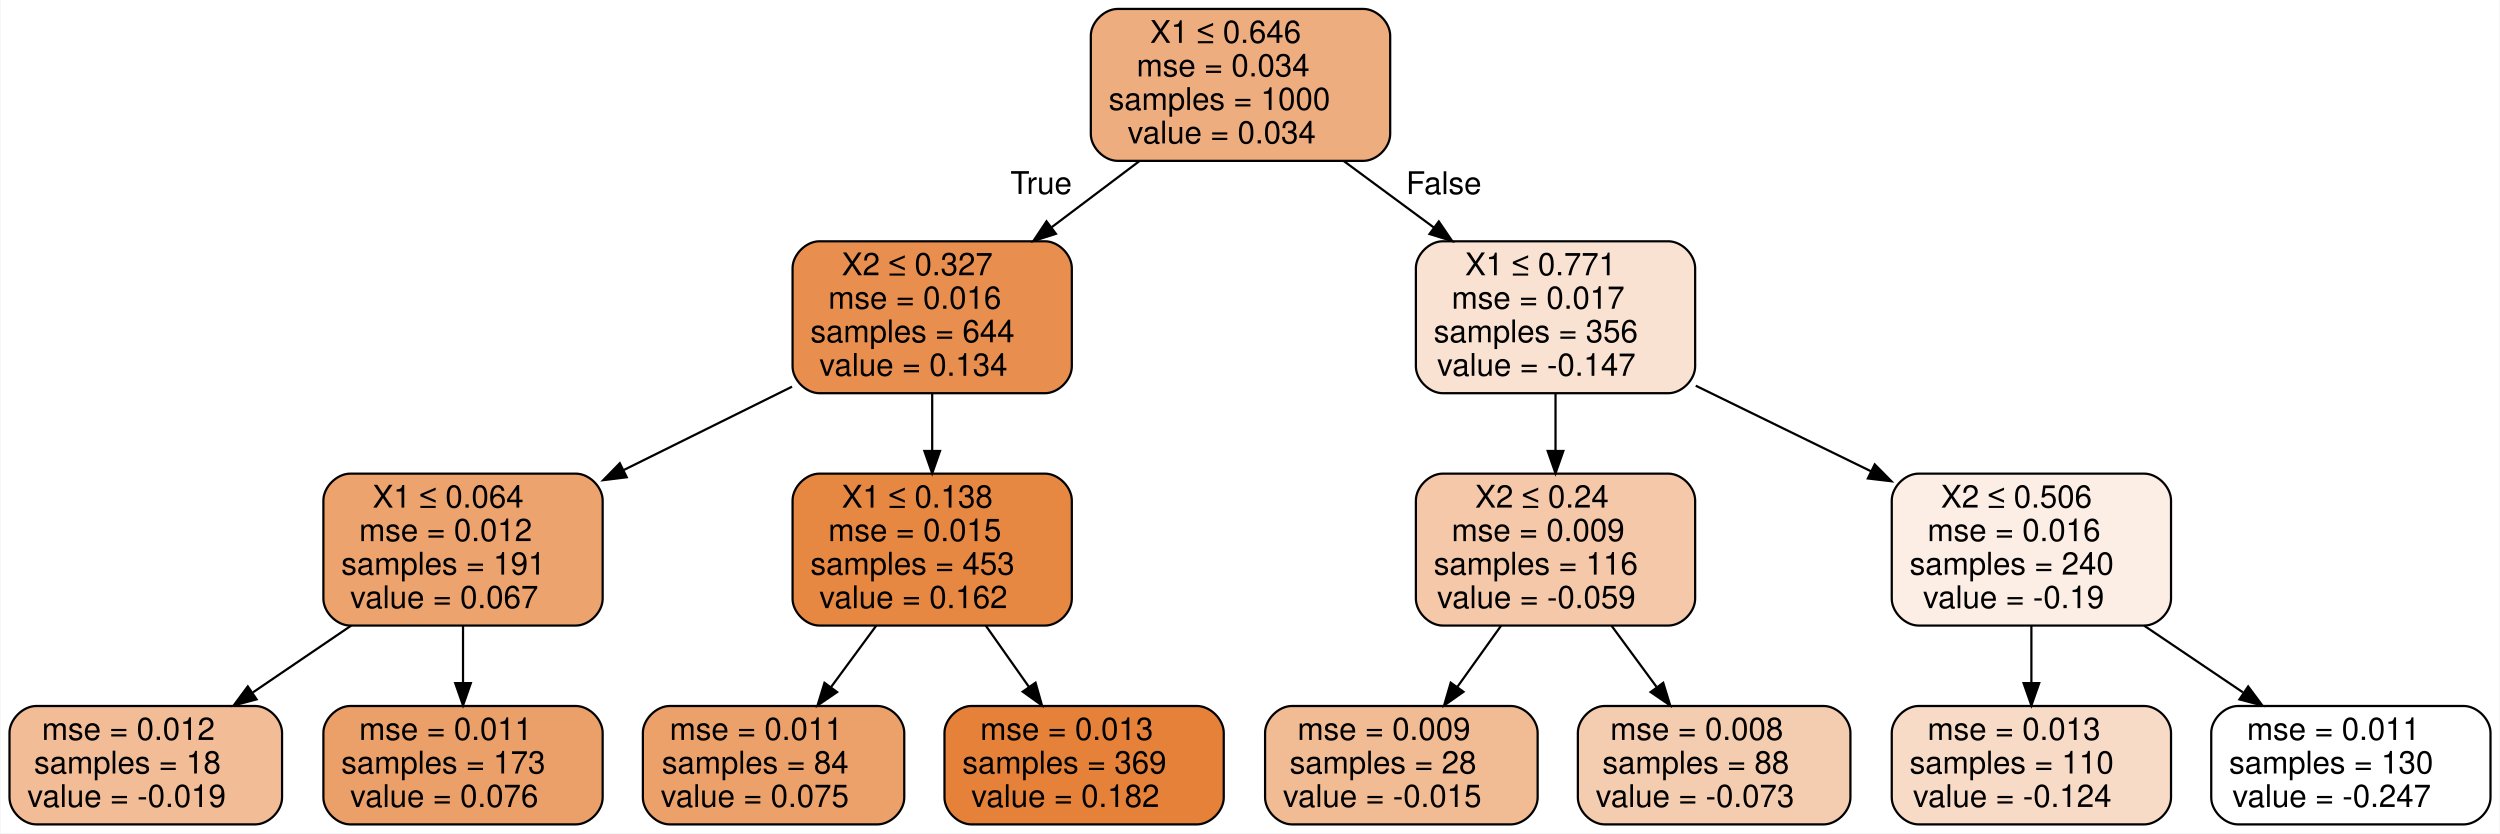
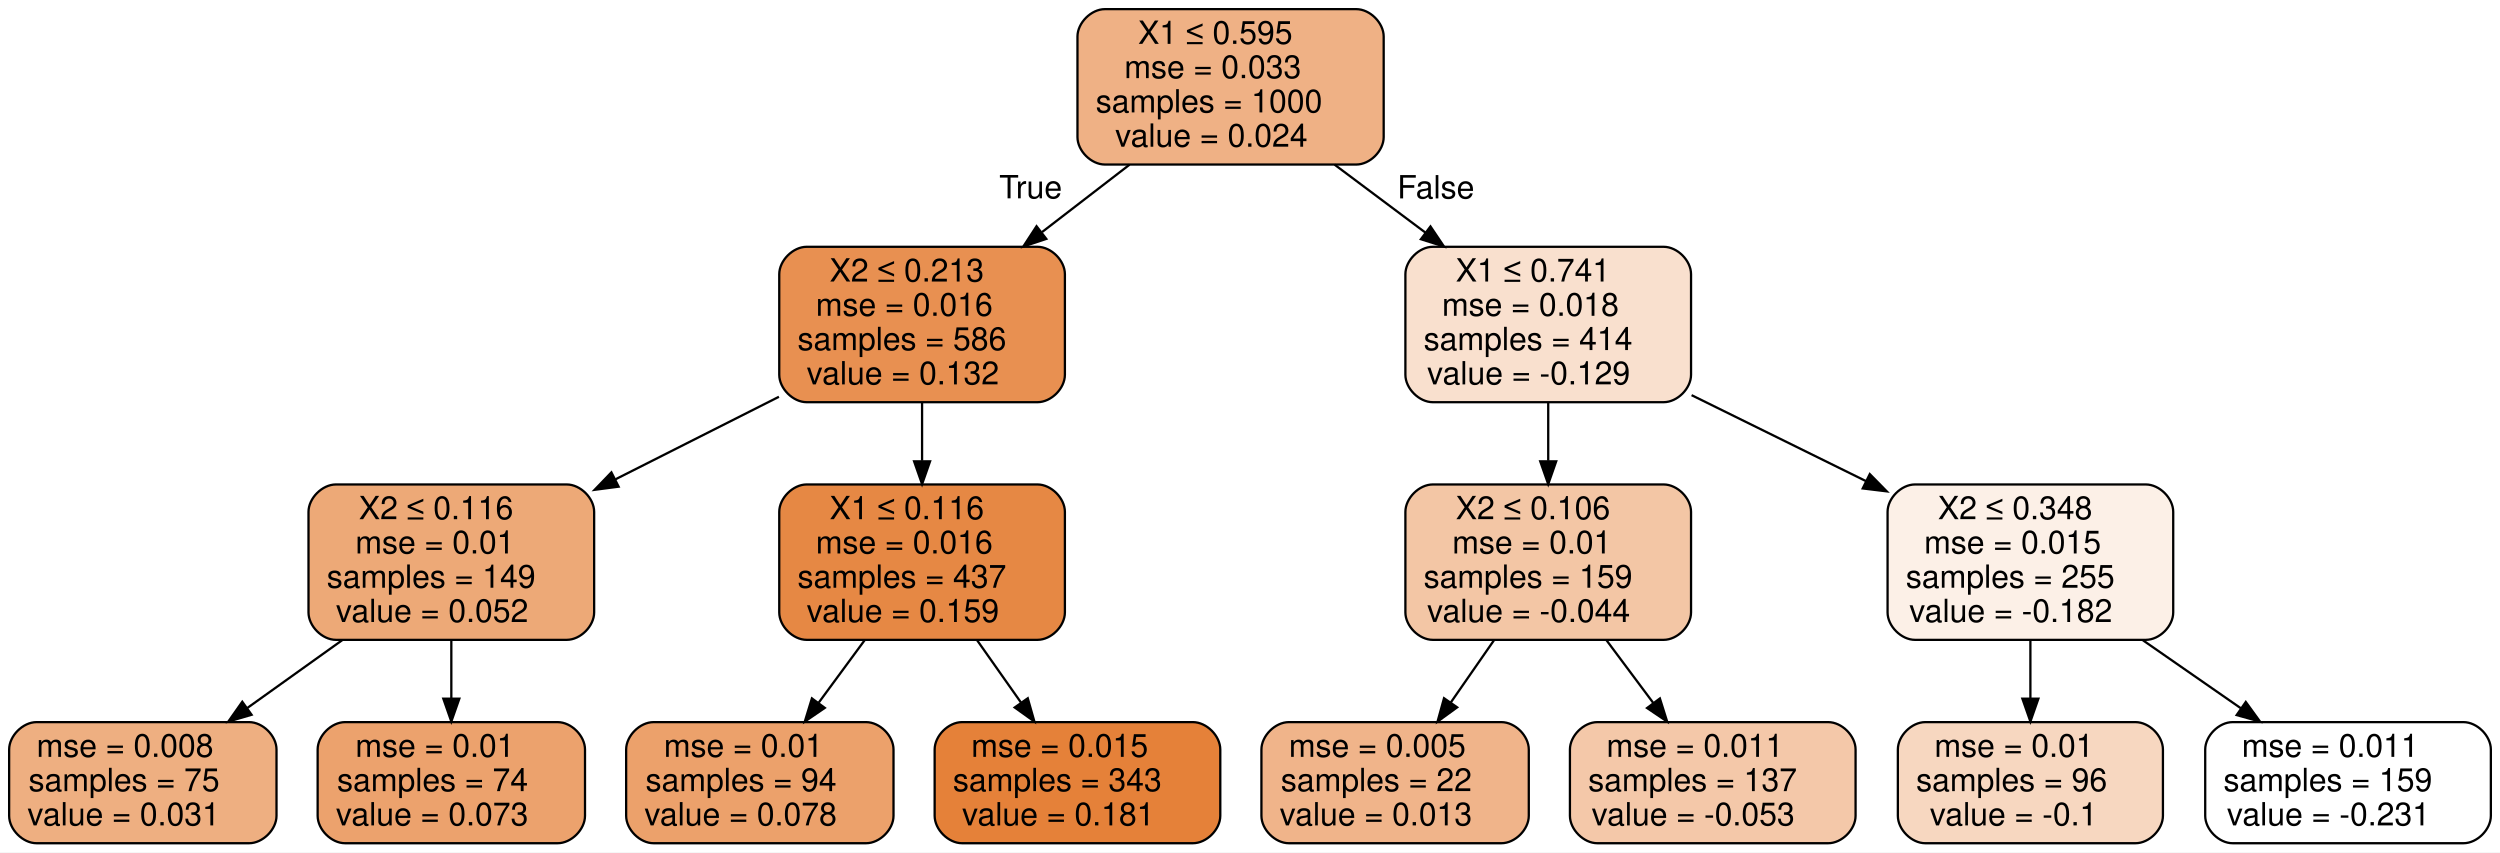
- <svg xmlns="http://www.w3.org/2000/svg" width="1119pt" height="373pt" viewBox="0.00 0.00 1118.50 373.00">
+ <svg xmlns="http://www.w3.org/2000/svg" width="1094pt" height="373pt" viewBox="0.00 0.00 1094.00 373.00">
  <g id="graph0" class="graph" transform="scale(1 1) rotate(0) translate(4 369)">
-     <polygon fill="#ffffff" stroke="transparent" points="-4,4 -4,-369 1114.5,-369 1114.5,4 -4,4" />
+     <polygon fill="#ffffff" stroke="transparent" points="-4,4 -4,-369 1090,-369 1090,4 -4,4" />
    <g id="node1" class="node">
-       <path fill="#eead7e" stroke="#000000" d="M606,-365C606,-365 496,-365 496,-365 490,-365 484,-359 484,-353 484,-353 484,-309 484,-309 484,-303 490,-297 496,-297 496,-297 606,-297 606,-297 612,-297 618,-303 618,-309 618,-309 618,-353 618,-353 618,-359 612,-365 606,-365" />
-       <text text-anchor="start" x="510.5" y="-349.8" font-family="Helvetica,sans-Serif" font-size="14.00" fill="#000000">X1 ≤ 0.646</text>
-       <text text-anchor="start" x="504.5" y="-334.8" font-family="Helvetica,sans-Serif" font-size="14.00" fill="#000000">mse = 0.034</text>
-       <text text-anchor="start" x="492" y="-319.8" font-family="Helvetica,sans-Serif" font-size="14.00" fill="#000000">samples = 1000</text>
-       <text text-anchor="start" x="500.5" y="-304.8" font-family="Helvetica,sans-Serif" font-size="14.00" fill="#000000">value = 0.034</text>
+       <path fill="#efb185" stroke="#000000" d="M589.5,-365C589.5,-365 479.5,-365 479.5,-365 473.5,-365 467.5,-359 467.5,-353 467.5,-353 467.5,-309 467.5,-309 467.5,-303 473.5,-297 479.5,-297 479.5,-297 589.5,-297 589.5,-297 595.5,-297 601.5,-303 601.5,-309 601.5,-309 601.5,-353 601.5,-353 601.5,-359 595.5,-365 589.5,-365" />
+       <text text-anchor="start" x="494" y="-349.8" font-family="Helvetica,sans-Serif" font-size="14.00" fill="#000000">X1 ≤ 0.595</text>
+       <text text-anchor="start" x="488" y="-334.8" font-family="Helvetica,sans-Serif" font-size="14.00" fill="#000000">mse = 0.033</text>
+       <text text-anchor="start" x="475.5" y="-319.8" font-family="Helvetica,sans-Serif" font-size="14.00" fill="#000000">samples = 1000</text>
+       <text text-anchor="start" x="484" y="-304.8" font-family="Helvetica,sans-Serif" font-size="14.00" fill="#000000">value = 0.024</text>
    </g>
    <g id="node2" class="node">
-       <path fill="#e88f4f" stroke="#000000" d="M463.5,-261C463.5,-261 362.5,-261 362.5,-261 356.5,-261 350.5,-255 350.5,-249 350.5,-249 350.5,-205 350.5,-205 350.5,-199 356.5,-193 362.5,-193 362.5,-193 463.5,-193 463.5,-193 469.5,-193 475.5,-199 475.5,-205 475.5,-205 475.5,-249 475.5,-249 475.5,-255 469.5,-261 463.5,-261" />
-       <text text-anchor="start" x="372.5" y="-245.8" font-family="Helvetica,sans-Serif" font-size="14.00" fill="#000000">X2 ≤ 0.327</text>
-       <text text-anchor="start" x="366.5" y="-230.8" font-family="Helvetica,sans-Serif" font-size="14.00" fill="#000000">mse = 0.016</text>
-       <text text-anchor="start" x="358.5" y="-215.8" font-family="Helvetica,sans-Serif" font-size="14.00" fill="#000000">samples = 644</text>
-       <text text-anchor="start" x="362.5" y="-200.8" font-family="Helvetica,sans-Serif" font-size="14.00" fill="#000000">value = 0.134</text>
+       <path fill="#e89051" stroke="#000000" d="M450,-261C450,-261 349,-261 349,-261 343,-261 337,-255 337,-249 337,-249 337,-205 337,-205 337,-199 343,-193 349,-193 349,-193 450,-193 450,-193 456,-193 462,-199 462,-205 462,-205 462,-249 462,-249 462,-255 456,-261 450,-261" />
+       <text text-anchor="start" x="359" y="-245.8" font-family="Helvetica,sans-Serif" font-size="14.00" fill="#000000">X2 ≤ 0.213</text>
+       <text text-anchor="start" x="353" y="-230.8" font-family="Helvetica,sans-Serif" font-size="14.00" fill="#000000">mse = 0.016</text>
+       <text text-anchor="start" x="345" y="-215.8" font-family="Helvetica,sans-Serif" font-size="14.00" fill="#000000">samples = 586</text>
+       <text text-anchor="start" x="349" y="-200.8" font-family="Helvetica,sans-Serif" font-size="14.00" fill="#000000">value = 0.132</text>
    </g>
    <g id="edge1" class="edge">
-       <path fill="none" stroke="#000000" d="M505.814,-296.947C493.185,-287.429 479.343,-276.998 466.293,-267.163" />
-       <polygon fill="#000000" stroke="#000000" points="468.38,-264.353 458.288,-261.13 464.168,-269.944 468.38,-264.353" />
-       <text text-anchor="middle" x="461.766" y="-282.187" font-family="Helvetica,sans-Serif" font-size="14.00" fill="#000000">True</text>
+       <path fill="none" stroke="#000000" d="M490.296,-296.947C478.058,-287.519 464.656,-277.195 451.996,-267.442" />
+       <polygon fill="#000000" stroke="#000000" points="453.861,-264.46 443.803,-261.13 449.589,-270.005 453.861,-264.46" />
+       <text text-anchor="middle" x="447.019" y="-282.222" font-family="Helvetica,sans-Serif" font-size="14.00" fill="#000000">True</text>
    </g>
    <g id="node9" class="node">
-       <path fill="#f9e2d1" stroke="#000000" d="M742.5,-261C742.5,-261 641.5,-261 641.5,-261 635.5,-261 629.5,-255 629.5,-249 629.5,-249 629.5,-205 629.5,-205 629.5,-199 635.5,-193 641.5,-193 641.5,-193 742.5,-193 742.5,-193 748.5,-193 754.5,-199 754.5,-205 754.5,-205 754.5,-249 754.5,-249 754.5,-255 748.5,-261 742.5,-261" />
-       <text text-anchor="start" x="651.5" y="-245.8" font-family="Helvetica,sans-Serif" font-size="14.00" fill="#000000">X1 ≤ 0.771</text>
-       <text text-anchor="start" x="645.5" y="-230.8" font-family="Helvetica,sans-Serif" font-size="14.00" fill="#000000">mse = 0.017</text>
-       <text text-anchor="start" x="637.5" y="-215.8" font-family="Helvetica,sans-Serif" font-size="14.00" fill="#000000">samples = 356</text>
-       <text text-anchor="start" x="639" y="-200.8" font-family="Helvetica,sans-Serif" font-size="14.00" fill="#000000">value = -0.147</text>
+       <path fill="#f9e0ce" stroke="#000000" d="M724,-261C724,-261 623,-261 623,-261 617,-261 611,-255 611,-249 611,-249 611,-205 611,-205 611,-199 617,-193 623,-193 623,-193 724,-193 724,-193 730,-193 736,-199 736,-205 736,-205 736,-249 736,-249 736,-255 730,-261 724,-261" />
+       <text text-anchor="start" x="633" y="-245.8" font-family="Helvetica,sans-Serif" font-size="14.00" fill="#000000">X1 ≤ 0.741</text>
+       <text text-anchor="start" x="627" y="-230.8" font-family="Helvetica,sans-Serif" font-size="14.00" fill="#000000">mse = 0.018</text>
+       <text text-anchor="start" x="619" y="-215.8" font-family="Helvetica,sans-Serif" font-size="14.00" fill="#000000">samples = 414</text>
+       <text text-anchor="start" x="620.5" y="-200.8" font-family="Helvetica,sans-Serif" font-size="14.00" fill="#000000">value = -0.129</text>
    </g>
    <g id="edge8" class="edge">
-       <path fill="none" stroke="#000000" d="M597.169,-296.947C610.072,-287.429 624.215,-276.998 637.548,-267.163" />
-       <polygon fill="#000000" stroke="#000000" points="639.758,-269.883 645.728,-261.13 635.602,-264.249 639.758,-269.883" />
-       <text text-anchor="middle" x="641.994" y="-282.15" font-family="Helvetica,sans-Serif" font-size="14.00" fill="#000000">False</text>
+       <path fill="none" stroke="#000000" d="M580.014,-296.947C592.734,-287.429 606.676,-276.998 619.821,-267.163" />
+       <polygon fill="#000000" stroke="#000000" points="621.974,-269.923 627.884,-261.13 617.78,-264.318 621.974,-269.923" />
+       <text text-anchor="middle" x="624.32" y="-282.175" font-family="Helvetica,sans-Serif" font-size="14.00" fill="#000000">False</text>
    </g>
    <g id="node3" class="node">
-       <path fill="#eca36e" stroke="#000000" d="M253.5,-157C253.5,-157 152.5,-157 152.5,-157 146.5,-157 140.5,-151 140.5,-145 140.5,-145 140.5,-101 140.5,-101 140.5,-95 146.5,-89 152.5,-89 152.5,-89 253.5,-89 253.5,-89 259.5,-89 265.5,-95 265.5,-101 265.5,-101 265.5,-145 265.5,-145 265.5,-151 259.5,-157 253.5,-157" />
-       <text text-anchor="start" x="162.5" y="-141.8" font-family="Helvetica,sans-Serif" font-size="14.00" fill="#000000">X1 ≤ 0.064</text>
-       <text text-anchor="start" x="156.5" y="-126.8" font-family="Helvetica,sans-Serif" font-size="14.00" fill="#000000">mse = 0.012</text>
-       <text text-anchor="start" x="148.5" y="-111.8" font-family="Helvetica,sans-Serif" font-size="14.00" fill="#000000">samples = 191</text>
-       <text text-anchor="start" x="152.5" y="-96.8" font-family="Helvetica,sans-Serif" font-size="14.00" fill="#000000">value = 0.067</text>
+       <path fill="#eda977" stroke="#000000" d="M244,-157C244,-157 143,-157 143,-157 137,-157 131,-151 131,-145 131,-145 131,-101 131,-101 131,-95 137,-89 143,-89 143,-89 244,-89 244,-89 250,-89 256,-95 256,-101 256,-101 256,-145 256,-145 256,-151 250,-157 244,-157" />
+       <text text-anchor="start" x="153" y="-141.8" font-family="Helvetica,sans-Serif" font-size="14.00" fill="#000000">X2 ≤ 0.116</text>
+       <text text-anchor="start" x="151.5" y="-126.8" font-family="Helvetica,sans-Serif" font-size="14.00" fill="#000000">mse = 0.01</text>
+       <text text-anchor="start" x="139" y="-111.8" font-family="Helvetica,sans-Serif" font-size="14.00" fill="#000000">samples = 149</text>
+       <text text-anchor="start" x="143" y="-96.8" font-family="Helvetica,sans-Serif" font-size="14.00" fill="#000000">value = 0.052</text>
    </g>
    <g id="edge2" class="edge">
-       <path fill="none" stroke="#000000" d="M350.277,-195.937C326.593,-184.208 299.464,-170.773 274.996,-158.655" />
-       <polygon fill="#000000" stroke="#000000" points="276.276,-155.384 265.762,-154.082 273.17,-161.657 276.276,-155.384" />
+       <path fill="none" stroke="#000000" d="M336.854,-195.373C314.282,-183.977 288.639,-171.031 265.343,-159.27" />
+       <polygon fill="#000000" stroke="#000000" points="266.707,-156.038 256.203,-154.656 263.552,-162.287 266.707,-156.038" />
    </g>
    <g id="node6" class="node">
-       <path fill="#e68742" stroke="#000000" d="M463.5,-157C463.5,-157 362.5,-157 362.5,-157 356.5,-157 350.5,-151 350.5,-145 350.5,-145 350.5,-101 350.5,-101 350.5,-95 356.5,-89 362.5,-89 362.5,-89 463.5,-89 463.5,-89 469.5,-89 475.5,-95 475.5,-101 475.5,-101 475.5,-145 475.5,-145 475.5,-151 469.5,-157 463.5,-157" />
-       <text text-anchor="start" x="372.5" y="-141.8" font-family="Helvetica,sans-Serif" font-size="14.00" fill="#000000">X1 ≤ 0.138</text>
-       <text text-anchor="start" x="366.5" y="-126.8" font-family="Helvetica,sans-Serif" font-size="14.00" fill="#000000">mse = 0.015</text>
-       <text text-anchor="start" x="358.5" y="-111.8" font-family="Helvetica,sans-Serif" font-size="14.00" fill="#000000">samples = 453</text>
-       <text text-anchor="start" x="362.5" y="-96.8" font-family="Helvetica,sans-Serif" font-size="14.00" fill="#000000">value = 0.162</text>
+       <path fill="#e68844" stroke="#000000" d="M450,-157C450,-157 349,-157 349,-157 343,-157 337,-151 337,-145 337,-145 337,-101 337,-101 337,-95 343,-89 349,-89 349,-89 450,-89 450,-89 456,-89 462,-95 462,-101 462,-101 462,-145 462,-145 462,-151 456,-157 450,-157" />
+       <text text-anchor="start" x="359" y="-141.8" font-family="Helvetica,sans-Serif" font-size="14.00" fill="#000000">X1 ≤ 0.116</text>
+       <text text-anchor="start" x="353" y="-126.8" font-family="Helvetica,sans-Serif" font-size="14.00" fill="#000000">mse = 0.016</text>
+       <text text-anchor="start" x="345" y="-111.8" font-family="Helvetica,sans-Serif" font-size="14.00" fill="#000000">samples = 437</text>
+       <text text-anchor="start" x="349" y="-96.8" font-family="Helvetica,sans-Serif" font-size="14.00" fill="#000000">value = 0.159</text>
    </g>
    <g id="edge5" class="edge">
-       <path fill="none" stroke="#000000" d="M413,-192.946C413,-184.776 413,-175.932 413,-167.37" />
-       <polygon fill="#000000" stroke="#000000" points="416.5,-167.13 413,-157.13 409.5,-167.13 416.5,-167.13" />
+       <path fill="none" stroke="#000000" d="M399.5,-192.946C399.5,-184.776 399.5,-175.932 399.5,-167.37" />
+       <polygon fill="#000000" stroke="#000000" points="403,-167.13 399.5,-157.13 396,-167.13 403,-167.13" />
    </g>
    <g id="node4" class="node">
-       <path fill="#f1bc96" stroke="#000000" d="M110,-53C110,-53 12,-53 12,-53 6,-53 0,-47 0,-41 0,-41 0,-12 0,-12 0,-6 6,0 12,0 12,0 110,0 110,0 116,0 122,-6 122,-12 122,-12 122,-41 122,-41 122,-47 116,-53 110,-53" />
-       <text text-anchor="start" x="14.5" y="-37.8" font-family="Helvetica,sans-Serif" font-size="14.00" fill="#000000">mse = 0.012</text>
-       <text text-anchor="start" x="11" y="-22.8" font-family="Helvetica,sans-Serif" font-size="14.00" fill="#000000">samples = 18</text>
-       <text text-anchor="start" x="8" y="-7.8" font-family="Helvetica,sans-Serif" font-size="14.00" fill="#000000">value = -0.019</text>
+       <path fill="#eeaf81" stroke="#000000" d="M105,-53C105,-53 12,-53 12,-53 6,-53 0,-47 0,-41 0,-41 0,-12 0,-12 0,-6 6,0 12,0 12,0 105,0 105,0 111,0 117,-6 117,-12 117,-12 117,-41 117,-41 117,-47 111,-53 105,-53" />
+       <text text-anchor="start" x="12" y="-37.8" font-family="Helvetica,sans-Serif" font-size="14.00" fill="#000000">mse = 0.008</text>
+       <text text-anchor="start" x="8.5" y="-22.8" font-family="Helvetica,sans-Serif" font-size="14.00" fill="#000000">samples = 75</text>
+       <text text-anchor="start" x="8" y="-7.8" font-family="Helvetica,sans-Serif" font-size="14.00" fill="#000000">value = 0.031</text>
    </g>
    <g id="edge3" class="edge">
-       <path fill="none" stroke="#000000" d="M152.936,-88.978C138.653,-79.271 123.129,-68.721 108.974,-59.102" />
-       <polygon fill="#000000" stroke="#000000" points="110.599,-55.974 100.361,-53.248 106.664,-61.764 110.599,-55.974" />
+       <path fill="none" stroke="#000000" d="M145.904,-88.978C132.325,-79.271 117.566,-68.721 104.109,-59.102" />
+       <polygon fill="#000000" stroke="#000000" points="106.091,-56.216 95.92,-53.248 102.02,-61.911 106.091,-56.216" />
    </g>
    <g id="node5" class="node">
-       <path fill="#eba06a" stroke="#000000" d="M253.5,-53C253.5,-53 152.5,-53 152.5,-53 146.5,-53 140.5,-47 140.5,-41 140.5,-41 140.5,-12 140.5,-12 140.5,-6 146.5,0 152.5,0 152.5,0 253.5,0 253.5,0 259.5,0 265.5,-6 265.5,-12 265.5,-12 265.5,-41 265.5,-41 265.5,-47 259.5,-53 253.5,-53" />
-       <text text-anchor="start" x="156.5" y="-37.8" font-family="Helvetica,sans-Serif" font-size="14.00" fill="#000000">mse = 0.011</text>
-       <text text-anchor="start" x="148.5" y="-22.8" font-family="Helvetica,sans-Serif" font-size="14.00" fill="#000000">samples = 173</text>
-       <text text-anchor="start" x="152.5" y="-7.8" font-family="Helvetica,sans-Serif" font-size="14.00" fill="#000000">value = 0.076</text>
+       <path fill="#eca26d" stroke="#000000" d="M240,-53C240,-53 147,-53 147,-53 141,-53 135,-47 135,-41 135,-41 135,-12 135,-12 135,-6 141,0 147,0 147,0 240,0 240,0 246,0 252,-6 252,-12 252,-12 252,-41 252,-41 252,-47 246,-53 240,-53" />
+       <text text-anchor="start" x="151.5" y="-37.8" font-family="Helvetica,sans-Serif" font-size="14.00" fill="#000000">mse = 0.01</text>
+       <text text-anchor="start" x="143.5" y="-22.8" font-family="Helvetica,sans-Serif" font-size="14.00" fill="#000000">samples = 74</text>
+       <text text-anchor="start" x="143" y="-7.8" font-family="Helvetica,sans-Serif" font-size="14.00" fill="#000000">value = 0.073</text>
    </g>
    <g id="edge4" class="edge">
-       <path fill="none" stroke="#000000" d="M203,-88.978C203,-80.736 203,-71.887 203,-63.515" />
-       <polygon fill="#000000" stroke="#000000" points="206.5,-63.248 203,-53.248 199.5,-63.248 206.5,-63.248" />
+       <path fill="none" stroke="#000000" d="M193.5,-88.978C193.5,-80.736 193.5,-71.887 193.5,-63.515" />
+       <polygon fill="#000000" stroke="#000000" points="197,-63.248 193.5,-53.248 190,-63.248 197,-63.248" />
    </g>
    <g id="node7" class="node">
-       <path fill="#eca16b" stroke="#000000" d="M388.5,-53C388.5,-53 295.5,-53 295.5,-53 289.5,-53 283.5,-47 283.5,-41 283.5,-41 283.5,-12 283.5,-12 283.5,-6 289.5,0 295.5,0 295.5,0 388.5,0 388.5,0 394.5,0 400.5,-6 400.5,-12 400.5,-12 400.5,-41 400.5,-41 400.5,-47 394.5,-53 388.5,-53" />
-       <text text-anchor="start" x="295.5" y="-37.8" font-family="Helvetica,sans-Serif" font-size="14.00" fill="#000000">mse = 0.011</text>
-       <text text-anchor="start" x="292" y="-22.8" font-family="Helvetica,sans-Serif" font-size="14.00" fill="#000000">samples = 84</text>
-       <text text-anchor="start" x="291.5" y="-7.8" font-family="Helvetica,sans-Serif" font-size="14.00" fill="#000000">value = 0.075</text>
+       <path fill="#eca16b" stroke="#000000" d="M375,-53C375,-53 282,-53 282,-53 276,-53 270,-47 270,-41 270,-41 270,-12 270,-12 270,-6 276,0 282,0 282,0 375,0 375,0 381,0 387,-6 387,-12 387,-12 387,-41 387,-41 387,-47 381,-53 375,-53" />
+       <text text-anchor="start" x="286.5" y="-37.8" font-family="Helvetica,sans-Serif" font-size="14.00" fill="#000000">mse = 0.01</text>
+       <text text-anchor="start" x="278.5" y="-22.8" font-family="Helvetica,sans-Serif" font-size="14.00" fill="#000000">samples = 94</text>
+       <text text-anchor="start" x="278" y="-7.8" font-family="Helvetica,sans-Serif" font-size="14.00" fill="#000000">value = 0.078</text>
    </g>
    <g id="edge6" class="edge">
-       <path fill="none" stroke="#000000" d="M387.968,-88.978C381.433,-80.095 374.378,-70.507 367.804,-61.571" />
-       <polygon fill="#000000" stroke="#000000" points="370.426,-59.229 361.68,-53.248 364.787,-63.377 370.426,-59.229" />
+       <path fill="none" stroke="#000000" d="M374.468,-88.978C367.933,-80.095 360.878,-70.507 354.304,-61.571" />
+       <polygon fill="#000000" stroke="#000000" points="356.926,-59.229 348.18,-53.248 351.287,-63.377 356.926,-59.229" />
    </g>
    <g id="node8" class="node">
-       <path fill="#e58139" stroke="#000000" d="M531.5,-53C531.5,-53 430.5,-53 430.5,-53 424.5,-53 418.5,-47 418.5,-41 418.5,-41 418.5,-12 418.5,-12 418.5,-6 424.5,0 430.5,0 430.5,0 531.5,0 531.5,0 537.5,0 543.5,-6 543.5,-12 543.5,-12 543.5,-41 543.5,-41 543.5,-47 537.5,-53 531.5,-53" />
-       <text text-anchor="start" x="434.5" y="-37.8" font-family="Helvetica,sans-Serif" font-size="14.00" fill="#000000">mse = 0.013</text>
-       <text text-anchor="start" x="426.5" y="-22.8" font-family="Helvetica,sans-Serif" font-size="14.00" fill="#000000">samples = 369</text>
-       <text text-anchor="start" x="430.5" y="-7.8" font-family="Helvetica,sans-Serif" font-size="14.00" fill="#000000">value = 0.182</text>
+       <path fill="#e58139" stroke="#000000" d="M518,-53C518,-53 417,-53 417,-53 411,-53 405,-47 405,-41 405,-41 405,-12 405,-12 405,-6 411,0 417,0 417,0 518,0 518,0 524,0 530,-6 530,-12 530,-12 530,-41 530,-41 530,-47 524,-53 518,-53" />
+       <text text-anchor="start" x="421" y="-37.8" font-family="Helvetica,sans-Serif" font-size="14.00" fill="#000000">mse = 0.015</text>
+       <text text-anchor="start" x="413" y="-22.8" font-family="Helvetica,sans-Serif" font-size="14.00" fill="#000000">samples = 343</text>
+       <text text-anchor="start" x="417" y="-7.8" font-family="Helvetica,sans-Serif" font-size="14.00" fill="#000000">value = 0.181</text>
    </g>
    <g id="edge7" class="edge">
-       <path fill="none" stroke="#000000" d="M436.974,-88.978C443.233,-80.095 449.99,-70.507 456.287,-61.571" />
-       <polygon fill="#000000" stroke="#000000" points="459.252,-63.439 462.151,-53.248 453.53,-59.407 459.252,-63.439" />
+       <path fill="none" stroke="#000000" d="M423.474,-88.978C429.733,-80.095 436.49,-70.507 442.787,-61.571" />
+       <polygon fill="#000000" stroke="#000000" points="445.752,-63.439 448.651,-53.248 440.03,-59.407 445.752,-63.439" />
    </g>
    <g id="node10" class="node">
-       <path fill="#f4c8a8" stroke="#000000" d="M742.5,-157C742.5,-157 641.5,-157 641.5,-157 635.5,-157 629.5,-151 629.5,-145 629.5,-145 629.5,-101 629.5,-101 629.5,-95 635.5,-89 641.5,-89 641.5,-89 742.5,-89 742.5,-89 748.5,-89 754.5,-95 754.5,-101 754.5,-101 754.5,-145 754.5,-145 754.5,-151 748.5,-157 742.5,-157" />
-       <text text-anchor="start" x="656" y="-141.8" font-family="Helvetica,sans-Serif" font-size="14.00" fill="#000000">X2 ≤ 0.24</text>
-       <text text-anchor="start" x="645.5" y="-126.8" font-family="Helvetica,sans-Serif" font-size="14.00" fill="#000000">mse = 0.009</text>
-       <text text-anchor="start" x="637.5" y="-111.8" font-family="Helvetica,sans-Serif" font-size="14.00" fill="#000000">samples = 116</text>
-       <text text-anchor="start" x="639" y="-96.8" font-family="Helvetica,sans-Serif" font-size="14.00" fill="#000000">value = -0.059</text>
+       <path fill="#f3c6a5" stroke="#000000" d="M724,-157C724,-157 623,-157 623,-157 617,-157 611,-151 611,-145 611,-145 611,-101 611,-101 611,-95 617,-89 623,-89 623,-89 724,-89 724,-89 730,-89 736,-95 736,-101 736,-101 736,-145 736,-145 736,-151 730,-157 724,-157" />
+       <text text-anchor="start" x="633" y="-141.8" font-family="Helvetica,sans-Serif" font-size="14.00" fill="#000000">X2 ≤ 0.106</text>
+       <text text-anchor="start" x="631.5" y="-126.8" font-family="Helvetica,sans-Serif" font-size="14.00" fill="#000000">mse = 0.01</text>
+       <text text-anchor="start" x="619" y="-111.8" font-family="Helvetica,sans-Serif" font-size="14.00" fill="#000000">samples = 159</text>
+       <text text-anchor="start" x="620.5" y="-96.8" font-family="Helvetica,sans-Serif" font-size="14.00" fill="#000000">value = -0.044</text>
    </g>
    <g id="edge9" class="edge">
-       <path fill="none" stroke="#000000" d="M692,-192.946C692,-184.776 692,-175.932 692,-167.37" />
-       <polygon fill="#000000" stroke="#000000" points="695.5,-167.13 692,-157.13 688.5,-167.13 695.5,-167.13" />
+       <path fill="none" stroke="#000000" d="M673.5,-192.946C673.5,-184.776 673.5,-175.932 673.5,-167.37" />
+       <polygon fill="#000000" stroke="#000000" points="677,-167.13 673.5,-157.13 670,-167.13 677,-167.13" />
    </g>
    <g id="node13" class="node">
-       <path fill="#fceee5" stroke="#000000" d="M955.5,-157C955.5,-157 854.5,-157 854.5,-157 848.5,-157 842.5,-151 842.5,-145 842.5,-145 842.5,-101 842.5,-101 842.5,-95 848.5,-89 854.5,-89 854.5,-89 955.5,-89 955.5,-89 961.5,-89 967.5,-95 967.5,-101 967.5,-101 967.5,-145 967.5,-145 967.5,-151 961.5,-157 955.5,-157" />
-       <text text-anchor="start" x="864.5" y="-141.8" font-family="Helvetica,sans-Serif" font-size="14.00" fill="#000000">X2 ≤ 0.506</text>
-       <text text-anchor="start" x="858.5" y="-126.8" font-family="Helvetica,sans-Serif" font-size="14.00" fill="#000000">mse = 0.016</text>
-       <text text-anchor="start" x="850.5" y="-111.8" font-family="Helvetica,sans-Serif" font-size="14.00" fill="#000000">samples = 240</text>
-       <text text-anchor="start" x="856.5" y="-96.8" font-family="Helvetica,sans-Serif" font-size="14.00" fill="#000000">value = -0.19</text>
+       <path fill="#fcf0e7" stroke="#000000" d="M935,-157C935,-157 834,-157 834,-157 828,-157 822,-151 822,-145 822,-145 822,-101 822,-101 822,-95 828,-89 834,-89 834,-89 935,-89 935,-89 941,-89 947,-95 947,-101 947,-101 947,-145 947,-145 947,-151 941,-157 935,-157" />
+       <text text-anchor="start" x="844" y="-141.8" font-family="Helvetica,sans-Serif" font-size="14.00" fill="#000000">X2 ≤ 0.348</text>
+       <text text-anchor="start" x="838" y="-126.8" font-family="Helvetica,sans-Serif" font-size="14.00" fill="#000000">mse = 0.015</text>
+       <text text-anchor="start" x="830" y="-111.8" font-family="Helvetica,sans-Serif" font-size="14.00" fill="#000000">samples = 255</text>
+       <text text-anchor="start" x="831.5" y="-96.8" font-family="Helvetica,sans-Serif" font-size="14.00" fill="#000000">value = -0.182</text>
    </g>
    <g id="edge12" class="edge">
-       <path fill="none" stroke="#000000" d="M754.755,-196.359C779.346,-184.352 807.703,-170.507 833.111,-158.101" />
-       <polygon fill="#000000" stroke="#000000" points="834.875,-161.134 842.326,-153.601 831.804,-154.844 834.875,-161.134" />
+       <path fill="none" stroke="#000000" d="M736.236,-196.078C760.254,-184.24 787.833,-170.647 812.639,-158.419" />
+       <polygon fill="#000000" stroke="#000000" points="814.219,-161.543 821.642,-153.982 811.125,-155.264 814.219,-161.543" />
    </g>
    <g id="node11" class="node">
-       <path fill="#f1bb94" stroke="#000000" d="M672,-53C672,-53 574,-53 574,-53 568,-53 562,-47 562,-41 562,-41 562,-12 562,-12 562,-6 568,0 574,0 574,0 672,0 672,0 678,0 684,-6 684,-12 684,-12 684,-41 684,-41 684,-47 678,-53 672,-53" />
-       <text text-anchor="start" x="576.5" y="-37.8" font-family="Helvetica,sans-Serif" font-size="14.00" fill="#000000">mse = 0.009</text>
-       <text text-anchor="start" x="573" y="-22.8" font-family="Helvetica,sans-Serif" font-size="14.00" fill="#000000">samples = 28</text>
-       <text text-anchor="start" x="570" y="-7.8" font-family="Helvetica,sans-Serif" font-size="14.00" fill="#000000">value = -0.015</text>
+       <path fill="#f0b48a" stroke="#000000" d="M653,-53C653,-53 560,-53 560,-53 554,-53 548,-47 548,-41 548,-41 548,-12 548,-12 548,-6 554,0 560,0 560,0 653,0 653,0 659,0 665,-6 665,-12 665,-12 665,-41 665,-41 665,-47 659,-53 653,-53" />
+       <text text-anchor="start" x="560" y="-37.8" font-family="Helvetica,sans-Serif" font-size="14.00" fill="#000000">mse = 0.005</text>
+       <text text-anchor="start" x="556.5" y="-22.8" font-family="Helvetica,sans-Serif" font-size="14.00" fill="#000000">samples = 22</text>
+       <text text-anchor="start" x="556" y="-7.8" font-family="Helvetica,sans-Serif" font-size="14.00" fill="#000000">value = 0.013</text>
    </g>
    <g id="edge10" class="edge">
-       <path fill="none" stroke="#000000" d="M667.673,-88.978C661.322,-80.095 654.466,-70.507 648.077,-61.571" />
-       <polygon fill="#000000" stroke="#000000" points="650.789,-59.347 642.126,-53.248 645.095,-63.419 650.789,-59.347" />
+       <path fill="none" stroke="#000000" d="M649.878,-88.978C643.711,-80.095 637.054,-70.507 630.85,-61.571" />
+       <polygon fill="#000000" stroke="#000000" points="633.65,-59.467 625.072,-53.248 627.9,-63.459 633.65,-59.467" />
    </g>
    <g id="node12" class="node">
-       <path fill="#f4ccaf" stroke="#000000" d="M812,-53C812,-53 714,-53 714,-53 708,-53 702,-47 702,-41 702,-41 702,-12 702,-12 702,-6 708,0 714,0 714,0 812,0 812,0 818,0 824,-6 824,-12 824,-12 824,-41 824,-41 824,-47 818,-53 812,-53" />
-       <text text-anchor="start" x="716.5" y="-37.8" font-family="Helvetica,sans-Serif" font-size="14.00" fill="#000000">mse = 0.008</text>
-       <text text-anchor="start" x="713" y="-22.8" font-family="Helvetica,sans-Serif" font-size="14.00" fill="#000000">samples = 88</text>
-       <text text-anchor="start" x="710" y="-7.8" font-family="Helvetica,sans-Serif" font-size="14.00" fill="#000000">value = -0.073</text>
+       <path fill="#f4c8a9" stroke="#000000" d="M796,-53C796,-53 695,-53 695,-53 689,-53 683,-47 683,-41 683,-41 683,-12 683,-12 683,-6 689,0 695,0 695,0 796,0 796,0 802,0 808,-6 808,-12 808,-12 808,-41 808,-41 808,-47 802,-53 796,-53" />
+       <text text-anchor="start" x="699" y="-37.8" font-family="Helvetica,sans-Serif" font-size="14.00" fill="#000000">mse = 0.011</text>
+       <text text-anchor="start" x="691" y="-22.8" font-family="Helvetica,sans-Serif" font-size="14.00" fill="#000000">samples = 137</text>
+       <text text-anchor="start" x="692.5" y="-7.8" font-family="Helvetica,sans-Serif" font-size="14.00" fill="#000000">value = -0.053</text>
    </g>
    <g id="edge11" class="edge">
-       <path fill="none" stroke="#000000" d="M717.032,-88.978C723.567,-80.095 730.622,-70.507 737.196,-61.571" />
-       <polygon fill="#000000" stroke="#000000" points="740.213,-63.377 743.32,-53.248 734.574,-59.229 740.213,-63.377" />
+       <path fill="none" stroke="#000000" d="M698.885,-88.978C705.58,-80.004 712.813,-70.309 719.539,-61.295" />
+       <polygon fill="#000000" stroke="#000000" points="722.368,-63.356 725.543,-53.248 716.757,-59.17 722.368,-63.356" />
    </g>
    <g id="node14" class="node">
-       <path fill="#f8dbc6" stroke="#000000" d="M955.5,-53C955.5,-53 854.5,-53 854.5,-53 848.5,-53 842.5,-47 842.5,-41 842.5,-41 842.5,-12 842.5,-12 842.5,-6 848.5,0 854.5,0 854.5,0 955.5,0 955.5,0 961.5,0 967.5,-6 967.5,-12 967.5,-12 967.5,-41 967.5,-41 967.5,-47 961.5,-53 955.5,-53" />
-       <text text-anchor="start" x="858.5" y="-37.8" font-family="Helvetica,sans-Serif" font-size="14.00" fill="#000000">mse = 0.013</text>
-       <text text-anchor="start" x="850.5" y="-22.8" font-family="Helvetica,sans-Serif" font-size="14.00" fill="#000000">samples = 110</text>
-       <text text-anchor="start" x="852" y="-7.8" font-family="Helvetica,sans-Serif" font-size="14.00" fill="#000000">value = -0.124</text>
+       <path fill="#f7d7c0" stroke="#000000" d="M930.5,-53C930.5,-53 838.5,-53 838.5,-53 832.5,-53 826.5,-47 826.5,-41 826.5,-41 826.5,-12 826.5,-12 826.5,-6 832.5,0 838.5,0 838.5,0 930.5,0 930.5,0 936.5,0 942.5,-6 942.5,-12 942.5,-12 942.5,-41 942.5,-41 942.5,-47 936.5,-53 930.5,-53" />
+       <text text-anchor="start" x="842.5" y="-37.8" font-family="Helvetica,sans-Serif" font-size="14.00" fill="#000000">mse = 0.01</text>
+       <text text-anchor="start" x="834.5" y="-22.8" font-family="Helvetica,sans-Serif" font-size="14.00" fill="#000000">samples = 96</text>
+       <text text-anchor="start" x="840.5" y="-7.8" font-family="Helvetica,sans-Serif" font-size="14.00" fill="#000000">value = -0.1</text>
    </g>
    <g id="edge13" class="edge">
-       <path fill="none" stroke="#000000" d="M905,-88.978C905,-80.736 905,-71.887 905,-63.515" />
-       <polygon fill="#000000" stroke="#000000" points="908.5,-63.248 905,-53.248 901.5,-63.248 908.5,-63.248" />
+       <path fill="none" stroke="#000000" d="M884.5,-88.978C884.5,-80.736 884.5,-71.887 884.5,-63.515" />
+       <polygon fill="#000000" stroke="#000000" points="888,-63.248 884.5,-53.248 881,-63.248 888,-63.248" />
    </g>
    <g id="node15" class="node">
-       <path fill="#ffffff" stroke="#000000" d="M1098.5,-53C1098.5,-53 997.5,-53 997.5,-53 991.5,-53 985.5,-47 985.5,-41 985.5,-41 985.5,-12 985.5,-12 985.5,-6 991.5,0 997.5,0 997.5,0 1098.5,0 1098.5,0 1104.5,0 1110.5,-6 1110.5,-12 1110.5,-12 1110.5,-41 1110.5,-41 1110.5,-47 1104.5,-53 1098.5,-53" />
-       <text text-anchor="start" x="1001.5" y="-37.8" font-family="Helvetica,sans-Serif" font-size="14.00" fill="#000000">mse = 0.011</text>
-       <text text-anchor="start" x="993.5" y="-22.8" font-family="Helvetica,sans-Serif" font-size="14.00" fill="#000000">samples = 130</text>
-       <text text-anchor="start" x="995" y="-7.8" font-family="Helvetica,sans-Serif" font-size="14.00" fill="#000000">value = -0.247</text>
+       <path fill="#ffffff" stroke="#000000" d="M1074,-53C1074,-53 973,-53 973,-53 967,-53 961,-47 961,-41 961,-41 961,-12 961,-12 961,-6 967,0 973,0 973,0 1074,0 1074,0 1080,0 1086,-6 1086,-12 1086,-12 1086,-41 1086,-41 1086,-47 1080,-53 1074,-53" />
+       <text text-anchor="start" x="977" y="-37.8" font-family="Helvetica,sans-Serif" font-size="14.00" fill="#000000">mse = 0.011</text>
+       <text text-anchor="start" x="969" y="-22.8" font-family="Helvetica,sans-Serif" font-size="14.00" fill="#000000">samples = 159</text>
+       <text text-anchor="start" x="970.5" y="-7.8" font-family="Helvetica,sans-Serif" font-size="14.00" fill="#000000">value = -0.231</text>
    </g>
    <g id="edge14" class="edge">
-       <path fill="none" stroke="#000000" d="M955.417,-88.978C969.8,-79.271 985.434,-68.721 999.688,-59.102" />
-       <polygon fill="#000000" stroke="#000000" points="1002.031,-61.743 1008.362,-53.248 998.115,-55.941 1002.031,-61.743" />
+       <path fill="none" stroke="#000000" d="M933.506,-88.978C947.487,-79.271 962.684,-68.721 976.54,-59.102" />
+       <polygon fill="#000000" stroke="#000000" points="978.753,-61.826 984.971,-53.248 974.761,-56.076 978.753,-61.826" />
    </g>
  </g>
</svg>
